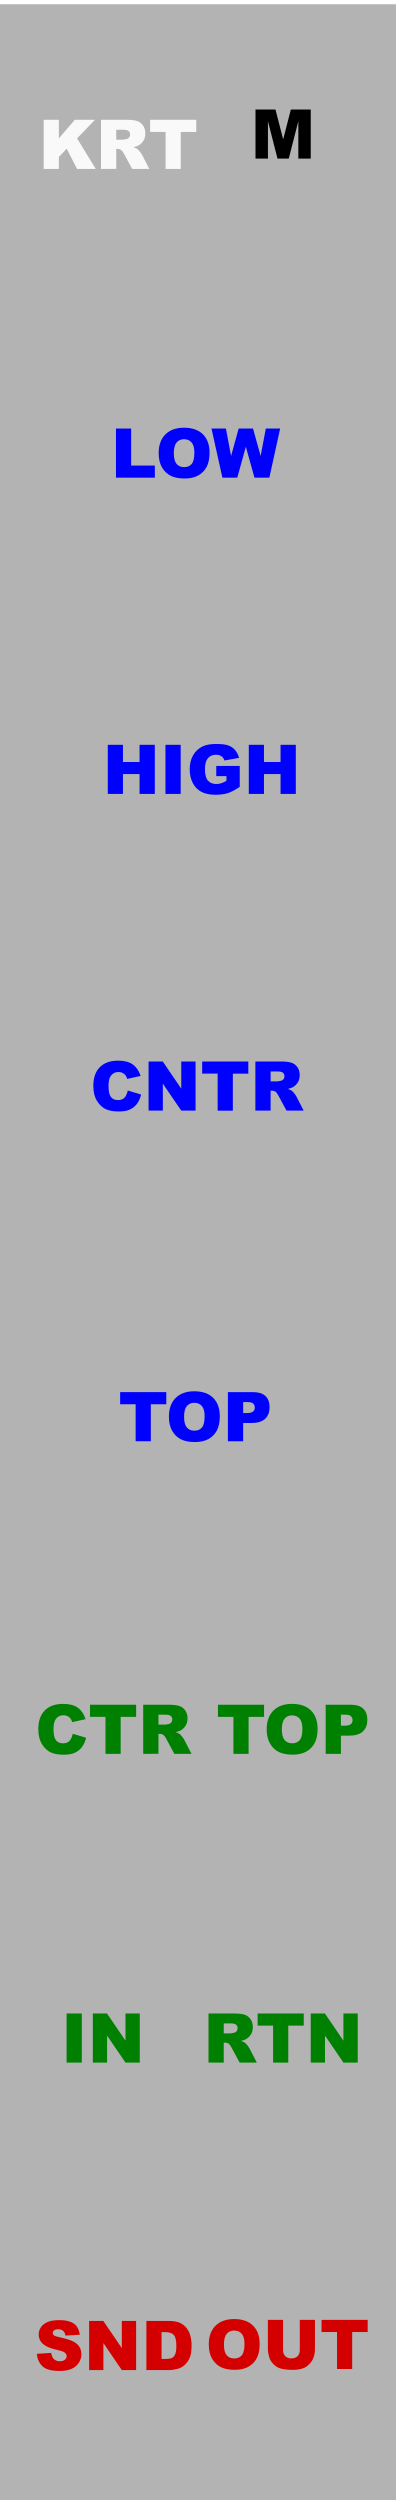
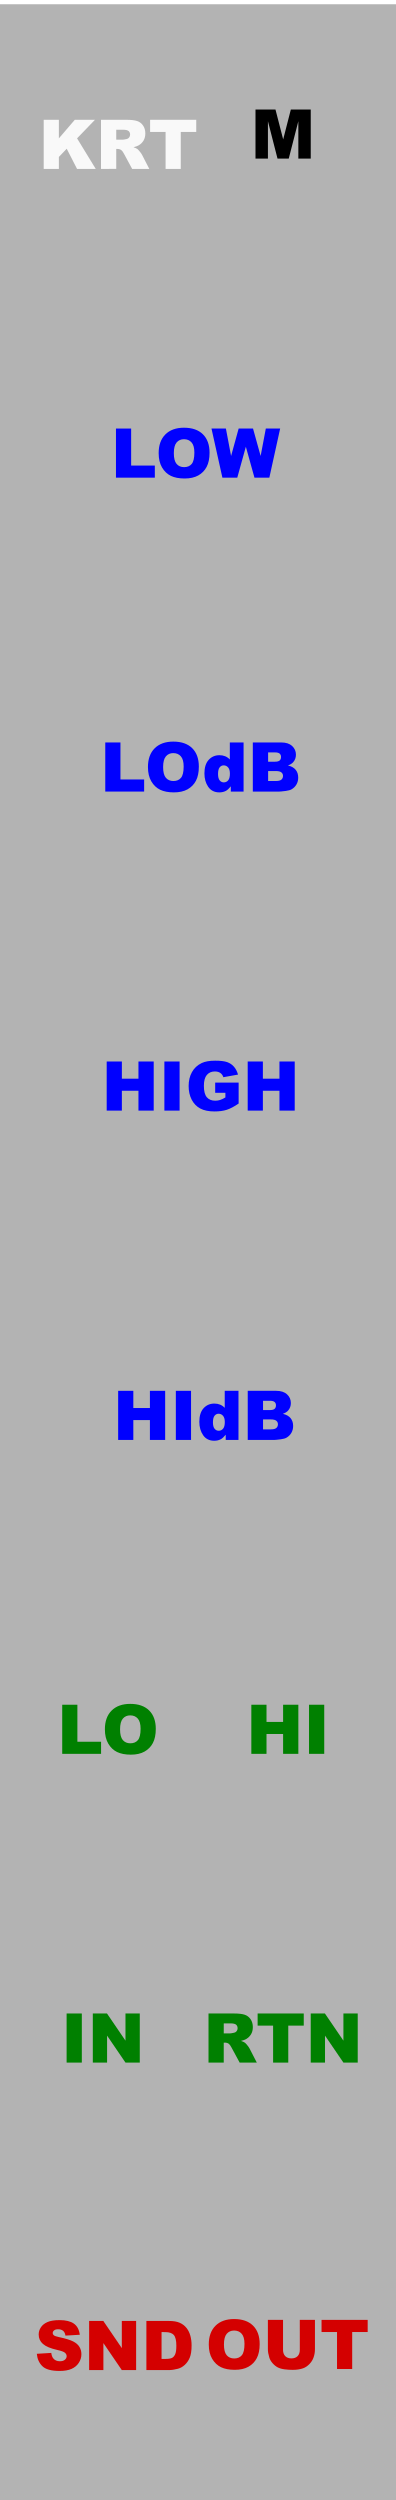
<svg xmlns="http://www.w3.org/2000/svg" width="20.32mm" height="128.542mm" viewBox="0 0 20.32 128.542" version="1.1" id="svg4541">
  <defs id="defs4535" />
  <g id="layer1" style="display:inline;opacity:1">
    <rect style="fill:#b3b3b3;stroke-width:0.249" id="rect111" width="20.505" height="128.323" x="0" y="0.219" />
    <g aria-label="OUT" style="font-style:normal;font-variant:normal;font-weight:normal;font-stretch:normal;font-size:3.528px;line-height:1.25;font-family:'Arial Black';-inkscape-font-specification:'Arial Black, Normal';font-variant-ligatures:normal;font-variant-caps:normal;font-variant-numeric:normal;font-feature-settings:normal;text-align:center;letter-spacing:0px;word-spacing:0px;writing-mode:lr-tb;text-anchor:middle;fill:#d40000;fill-opacity:1;stroke:none;stroke-width:0.265" id="text413" transform="translate(-4.527373,0.1439998)">
      <path d="m 15.262,120.402 q 0,-0.618 0.345,-0.963 0.345,-0.345 0.959,-0.345 0.63,0 0.972,0.339 0.341,0.338 0.341,0.947 0,0.443 -0.15,0.727 -0.148,0.282 -0.431,0.441 -0.281,0.157 -0.701,0.157 -0.427,0 -0.708,-0.136 -0.279,-0.136 -0.453,-0.431 -0.174,-0.295 -0.174,-0.737 z m 0.78,0.003 q 0,0.382 0.141,0.549 0.143,0.167 0.388,0.167 0.251,0 0.389,-0.164 0.138,-0.164 0.138,-0.587 0,-0.357 -0.145,-0.52 -0.143,-0.165 -0.389,-0.165 -0.236,0 -0.379,0.167 -0.143,0.167 -0.143,0.553 z" style="fill:#d40000;stroke-width:0.265" id="path437" />
      <path d="m 19.942,119.137 h 0.779 v 1.506 q 0,0.224 -0.071,0.424 -0.069,0.198 -0.219,0.348 -0.148,0.148 -0.312,0.208 -0.227,0.084 -0.546,0.084 -0.184,0 -0.403,-0.026 -0.217,-0.026 -0.363,-0.102 -0.146,-0.077 -0.269,-0.219 -0.121,-0.141 -0.165,-0.291 -0.072,-0.241 -0.072,-0.427 v -1.506 h 0.779 v 1.542 q 0,0.207 0.114,0.324 0.115,0.115 0.319,0.115 0.202,0 0.315,-0.114 0.115,-0.115 0.115,-0.326 z" style="fill:#d40000;stroke-width:0.265" id="path439" />
      <path d="m 21.06,119.137 h 2.372 v 0.624 h -0.796 v 1.902 h -0.78 v -1.902 h -0.796 z" style="fill:#d40000;stroke-width:0.265" id="path441" />
    </g>
    <g aria-label="M" style="font-style:normal;font-variant:normal;font-weight:normal;font-stretch:normal;font-size:3.528px;line-height:1.25;font-family:'Arial Black';-inkscape-font-specification:'Arial Black, Normal';font-variant-ligatures:normal;font-variant-caps:normal;font-variant-numeric:normal;font-feature-settings:normal;text-align:center;letter-spacing:0px;word-spacing:0px;writing-mode:lr-tb;text-anchor:middle;fill:#000000;fill-opacity:1;stroke:none;stroke-width:0.265" id="text91">
      <path d="m 13.137,5.631 h 1.027 l 0.396,1.537 0.394,-1.537 h 1.023 V 8.156 H 15.34 V 6.23 L 14.846,8.156 H 14.269 L 13.776,6.23 V 8.156 H 13.137 Z" style="stroke-width:0.265" id="path93" />
    </g>
    <g aria-label="SND" style="font-style:normal;font-variant:normal;font-weight:normal;font-stretch:normal;font-size:3.528px;line-height:1.25;font-family:'Arial Black';-inkscape-font-specification:'Arial Black, Normal';font-variant-ligatures:normal;font-variant-caps:normal;font-variant-numeric:normal;font-feature-settings:normal;text-align:center;letter-spacing:0px;word-spacing:0px;writing-mode:lr-tb;text-anchor:middle;fill:#d40000;fill-opacity:1;stroke:none;stroke-width:0.265" id="text98">
      <path d="m 1.894,121.025 0.742,-0.046 q 0.024,0.181 0.098,0.276 0.121,0.153 0.345,0.153 0.167,0 0.257,-0.077 0.091,-0.079 0.091,-0.183 0,-0.098 -0.086,-0.176 -0.086,-0.077 -0.4,-0.146 -0.513,-0.115 -0.732,-0.307 -0.22,-0.191 -0.22,-0.487 0,-0.195 0.112,-0.367 0.114,-0.174 0.339,-0.272 0.227,-0.1 0.622,-0.1 0.484,0 0.737,0.181 0.255,0.179 0.303,0.572 l -0.736,0.043 q -0.029,-0.171 -0.124,-0.248 -0.093,-0.077 -0.258,-0.077 -0.136,0 -0.205,0.059 -0.069,0.057 -0.069,0.14 0,0.06 0.057,0.109 0.055,0.05 0.262,0.093 0.512,0.11 0.732,0.224 0.222,0.112 0.322,0.279 0.102,0.167 0.102,0.374 0,0.243 -0.134,0.448 -0.134,0.205 -0.376,0.312 -0.241,0.105 -0.608,0.105 -0.644,0 -0.892,-0.248 -0.248,-0.248 -0.281,-0.63 z" style="fill:#d40000;stroke-width:0.265" id="path143" />
      <path d="m 4.583,119.336 h 0.729 l 0.951,1.397 v -1.397 h 0.736 v 2.525 H 6.262 l -0.946,-1.387 v 1.387 H 4.583 Z" style="fill:#d40000;stroke-width:0.265" id="path145" />
      <path d="m 7.527,119.336 h 1.159 q 0.343,0 0.553,0.093 0.212,0.093 0.35,0.267 0.138,0.174 0.2,0.405 0.062,0.231 0.062,0.489 0,0.405 -0.093,0.629 -0.091,0.222 -0.255,0.374 -0.164,0.15 -0.351,0.2 -0.257,0.069 -0.465,0.069 H 7.527 Z m 0.78,0.572 v 1.38 h 0.191 q 0.245,0 0.348,-0.053 0.103,-0.055 0.162,-0.189 0.059,-0.136 0.059,-0.439 0,-0.401 -0.131,-0.549 -0.131,-0.148 -0.434,-0.148 z" style="fill:#d40000;stroke-width:0.265" id="path147" />
    </g>
    <g aria-label="IN" style="font-style:normal;font-variant:normal;font-weight:normal;font-stretch:normal;font-size:3.528px;line-height:1.25;font-family:'Arial Black';-inkscape-font-specification:'Arial Black, Normal';font-variant-ligatures:normal;font-variant-caps:normal;font-variant-numeric:normal;font-feature-settings:normal;text-align:center;letter-spacing:0px;word-spacing:0px;writing-mode:lr-tb;text-anchor:middle;fill:#000000;fill-opacity:1;stroke:none;stroke-width:0.265" id="text113" transform="translate(-0.5291667)">
      <path d="m 3.954,103.527 h 0.782 v 2.525 H 3.954 Z" style="fill:#008000;stroke-width:0.265" id="path138" />
      <path d="m 5.301,103.527 h 0.729 l 0.951,1.397 v -1.397 H 7.716 v 2.525 H 6.981 l -0.946,-1.387 v 1.387 H 5.301 Z" style="fill:#008000;stroke-width:0.265" id="path140" />
    </g>
    <g aria-label="RTN" style="font-style:normal;font-variant:normal;font-weight:normal;font-stretch:normal;font-size:3.528px;line-height:1.25;font-family:'Arial Black';-inkscape-font-specification:'Arial Black, Normal';font-variant-ligatures:normal;font-variant-caps:normal;font-variant-numeric:normal;font-feature-settings:normal;text-align:center;letter-spacing:0px;word-spacing:0px;writing-mode:lr-tb;text-anchor:middle;fill:#000000;fill-opacity:1;stroke:none;stroke-width:0.265" id="text117">
      <path d="m 10.721,106.052 v -2.525 h 1.301 q 0.362,0 0.553,0.062 0.191,0.062 0.308,0.231 0.117,0.167 0.117,0.408 0,0.21 -0.09,0.363 -0.09,0.152 -0.246,0.246 -0.1,0.06 -0.274,0.1 0.14,0.046 0.203,0.093 0.043,0.031 0.124,0.133 0.083,0.102 0.11,0.157 l 0.377,0.732 h -0.882 l -0.417,-0.772 q -0.079,-0.15 -0.141,-0.195 -0.084,-0.059 -0.191,-0.059 h -0.069 v 1.025 z m 0.784,-1.502 h 0.329 q 0.053,0 0.207,-0.035 0.078,-0.015 0.126,-0.079 0.05,-0.064 0.05,-0.146 0,-0.122 -0.078,-0.188 -0.078,-0.066 -0.291,-0.066 h -0.343 z" style="fill:#008000;stroke-width:0.265" id="path131" />
      <path d="m 13.246,103.527 h 2.372 v 0.624 h -0.796 v 1.902 h -0.78 v -1.902 h -0.796 z" style="fill:#008000;stroke-width:0.265" id="path133" />
      <path d="m 15.977,103.527 h 0.729 l 0.951,1.397 v -1.397 h 0.736 v 2.525 h -0.736 l -0.946,-1.387 v 1.387 H 15.977 Z" style="fill:#008000;stroke-width:0.265" id="path135" />
    </g>
-     <g aria-label="CTR" style="font-style:normal;font-variant:normal;font-weight:normal;font-stretch:normal;font-size:3.528px;line-height:1.25;font-family:'Arial Black';-inkscape-font-specification:'Arial Black, Normal';font-variant-ligatures:normal;font-variant-caps:normal;font-variant-numeric:normal;font-feature-settings:normal;text-align:center;letter-spacing:0px;word-spacing:0px;writing-mode:lr-tb;text-anchor:middle;fill:#000000;fill-opacity:1;stroke:none;stroke-width:0.265" id="text152">
-       <path d="m 3.743,89.145 0.684,0.207 q -0.069,0.288 -0.217,0.481 -0.148,0.193 -0.369,0.291 -0.219,0.098 -0.558,0.098 -0.412,0 -0.674,-0.119 -0.26,-0.121 -0.45,-0.422 -0.189,-0.301 -0.189,-0.772 0,-0.627 0.332,-0.963 0.334,-0.338 0.944,-0.338 0.477,0 0.749,0.193 0.274,0.193 0.407,0.593 l -0.689,0.153 q -0.036,-0.115 -0.076,-0.169 -0.065,-0.09 -0.16,-0.138 -0.095,-0.048 -0.212,-0.048 -0.265,0 -0.407,0.214 -0.107,0.158 -0.107,0.498 0,0.42 0.127,0.577 0.127,0.155 0.358,0.155 0.224,0 0.338,-0.126 0.115,-0.126 0.167,-0.365 z" style="fill:#008000;stroke-width:0.265" id="path177" />
-       <path d="m 4.628,87.652 h 2.372 v 0.624 H 6.204 v 1.902 H 5.424 V 88.275 H 4.628 Z" style="fill:#008000;stroke-width:0.265" id="path179" />
-       <path d="m 7.363,90.177 v -2.525 h 1.301 q 0.362,0 0.553,0.062 0.191,0.062 0.308,0.231 0.117,0.167 0.117,0.408 0,0.21 -0.09,0.363 -0.09,0.152 -0.246,0.246 -0.1,0.06 -0.274,0.1 0.14,0.047 0.203,0.093 0.043,0.031 0.124,0.133 0.083,0.102 0.11,0.157 l 0.377,0.732 H 8.965 L 8.548,89.405 q -0.079,-0.15 -0.141,-0.195 -0.084,-0.059 -0.191,-0.059 h -0.069 v 1.025 z m 0.784,-1.502 h 0.329 q 0.053,0 0.207,-0.034 0.078,-0.015 0.126,-0.079 0.05,-0.064 0.05,-0.146 0,-0.122 -0.078,-0.188 -0.078,-0.065 -0.291,-0.065 h -0.343 z" style="fill:#008000;stroke-width:0.265" id="path181" />
-     </g>
-     <g aria-label="TOP" style="font-style:normal;font-variant:normal;font-weight:normal;font-stretch:normal;font-size:3.528px;line-height:1.25;font-family:'Arial Black';-inkscape-font-specification:'Arial Black, Normal';font-variant-ligatures:normal;font-variant-caps:normal;font-variant-numeric:normal;font-feature-settings:normal;text-align:center;letter-spacing:0px;word-spacing:0px;writing-mode:lr-tb;text-anchor:middle;fill:#000000;fill-opacity:1;stroke:none;stroke-width:0.265" id="text156">
-       <path d="m 11.206,87.652 h 2.372 v 0.624 h -0.796 v 1.902 h -0.78 v -1.902 h -0.796 z" style="fill:#008000;stroke-width:0.265" id="path170" />
-       <path d="m 13.712,88.916 q 0,-0.618 0.345,-0.963 0.345,-0.345 0.959,-0.345 0.63,0 0.972,0.339 0.341,0.338 0.341,0.947 0,0.443 -0.15,0.727 -0.148,0.282 -0.431,0.441 -0.281,0.157 -0.701,0.157 -0.427,0 -0.708,-0.136 -0.279,-0.136 -0.453,-0.431 -0.174,-0.295 -0.174,-0.737 z m 0.78,0.003 q 0,0.382 0.141,0.549 0.143,0.167 0.388,0.167 0.251,0 0.389,-0.164 0.138,-0.164 0.138,-0.587 0,-0.357 -0.145,-0.52 -0.143,-0.165 -0.389,-0.165 -0.236,0 -0.379,0.167 -0.143,0.167 -0.143,0.553 z" style="fill:#008000;stroke-width:0.265" id="path172" />
-       <path d="m 16.745,87.652 h 1.297 q 0.424,0 0.634,0.202 0.212,0.202 0.212,0.574 0,0.382 -0.231,0.598 -0.229,0.215 -0.701,0.215 h -0.427 v 0.937 H 16.745 Z m 0.784,1.077 h 0.191 q 0.226,0 0.317,-0.078 0.091,-0.079 0.091,-0.202 0,-0.119 -0.079,-0.202 -0.079,-0.083 -0.298,-0.083 h -0.222 z" style="fill:#008000;stroke-width:0.265" id="path174" />
-     </g>
    <g aria-label="LOW" style="font-style:normal;font-variant:normal;font-weight:normal;font-stretch:normal;font-size:3.528px;line-height:1.25;font-family:'Arial Black';-inkscape-font-specification:'Arial Black, Normal';font-variant-ligatures:normal;font-variant-caps:normal;font-variant-numeric:normal;font-feature-settings:normal;text-align:center;letter-spacing:0px;word-spacing:0px;writing-mode:lr-tb;text-anchor:middle;fill:#000000;fill-opacity:1;stroke:none;stroke-width:0.265" id="text186" transform="translate(-0.5291666)">
      <path d="m 6.492,22.035 h 0.78 v 1.903 h 1.218 v 0.622 H 6.492 Z" style="fill:#0000ff;stroke-width:0.265" id="path200" />
      <path d="m 8.687,23.3 q 0,-0.618 0.345,-0.963 0.345,-0.345 0.959,-0.345 0.63,0 0.972,0.339 0.341,0.338 0.341,0.947 0,0.443 -0.15,0.727 -0.148,0.282 -0.431,0.441 -0.281,0.157 -0.701,0.157 -0.427,0 -0.708,-0.136 Q 9.035,24.331 8.861,24.037 8.687,23.742 8.687,23.3 Z m 0.78,0.003 q 0,0.382 0.141,0.549 0.143,0.167 0.388,0.167 0.251,0 0.389,-0.164 0.138,-0.164 0.138,-0.587 0,-0.357 -0.145,-0.52 -0.143,-0.165 -0.389,-0.165 -0.236,0 -0.379,0.167 Q 9.467,22.917 9.467,23.303 Z" style="fill:#0000ff;stroke-width:0.265" id="path202" />
      <path d="m 11.403,22.035 h 0.741 l 0.267,1.411 0.389,-1.411 h 0.739 l 0.391,1.411 0.267,-1.411 h 0.737 l -0.556,2.525 h -0.765 l -0.443,-1.59 -0.441,1.59 h -0.765 z" style="fill:#0000ff;stroke-width:0.265" id="path204" />
    </g>
-     <g aria-label="CNTR" style="font-style:normal;font-variant:normal;font-weight:normal;font-stretch:normal;font-size:3.528px;line-height:1.25;font-family:'Arial Black';-inkscape-font-specification:'Arial Black, Normal';font-variant-ligatures:normal;font-variant-caps:normal;font-variant-numeric:normal;font-feature-settings:normal;text-align:center;letter-spacing:0px;word-spacing:0px;writing-mode:lr-tb;text-anchor:middle;fill:#000000;fill-opacity:1;stroke:none;stroke-width:0.265" id="text209" transform="translate(0.06459576,16.47031)">
-       <path d="m 6.507,39.602 0.684,0.207 q -0.069,0.288 -0.217,0.481 -0.148,0.193 -0.369,0.291 -0.219,0.098 -0.558,0.098 -0.412,0 -0.674,-0.119 -0.26,-0.121 -0.45,-0.422 -0.189,-0.301 -0.189,-0.772 0,-0.627 0.332,-0.963 0.334,-0.338 0.944,-0.338 0.477,0 0.749,0.193 0.274,0.193 0.407,0.593 l -0.689,0.153 q -0.036,-0.115 -0.076,-0.169 -0.065,-0.09 -0.16,-0.138 -0.095,-0.048 -0.212,-0.048 -0.265,0 -0.407,0.214 -0.107,0.158 -0.107,0.498 0,0.42 0.127,0.577 0.127,0.155 0.358,0.155 0.224,0 0.338,-0.126 0.115,-0.126 0.167,-0.365 z" style="fill:#0000ff;stroke-width:0.265" id="path223" />
-       <path d="m 7.575,38.109 h 0.729 l 0.951,1.397 v -1.397 h 0.736 v 2.525 H 9.254 l -0.946,-1.387 v 1.387 H 7.575 Z" style="fill:#0000ff;stroke-width:0.265" id="path225" />
-       <path d="m 10.331,38.109 h 2.372 v 0.624 h -0.796 v 1.902 H 11.126 V 38.732 h -0.796 z" style="fill:#0000ff;stroke-width:0.265" id="path228" />
-       <path d="m 13.066,40.634 v -2.525 h 1.301 q 0.362,0 0.553,0.062 0.191,0.062 0.308,0.231 0.117,0.167 0.117,0.408 0,0.21 -0.09,0.363 -0.09,0.152 -0.246,0.246 -0.1,0.06 -0.274,0.1 0.14,0.047 0.203,0.093 0.043,0.031 0.124,0.133 0.083,0.102 0.11,0.157 l 0.377,0.732 h -0.882 l -0.417,-0.772 q -0.079,-0.15 -0.141,-0.195 -0.084,-0.059 -0.191,-0.059 h -0.069 v 1.025 z m 0.784,-1.502 h 0.329 q 0.053,0 0.207,-0.034 0.078,-0.015 0.126,-0.079 0.05,-0.064 0.05,-0.146 0,-0.122 -0.078,-0.188 -0.078,-0.065 -0.291,-0.065 h -0.343 z" style="fill:#0000ff;stroke-width:0.265" id="path230" />
+     <g aria-label="LOdB" style="font-style:normal;font-variant:normal;font-weight:normal;font-stretch:normal;font-size:3.528px;line-height:1.25;font-family:'Arial Black';-inkscape-font-specification:'Arial Black, Normal';font-variant-ligatures:normal;font-variant-caps:normal;font-variant-numeric:normal;font-feature-settings:normal;text-align:center;letter-spacing:0px;word-spacing:0px;writing-mode:lr-tb;text-anchor:middle;fill:#000000;fill-opacity:1;stroke:none;stroke-width:0.265" id="text71">
+       <path d="m 5.413,38.175 h 0.78 v 1.903 h 1.218 v 0.622 H 5.413 Z" style="fill:#0000ff;stroke-width:0.265" id="path86" />
+       <path d="m 7.607,39.439 q 0,-0.618 0.345,-0.963 0.345,-0.345 0.959,-0.345 0.63,0 0.972,0.339 0.341,0.338 0.341,0.947 0,0.443 -0.15,0.727 -0.148,0.282 -0.431,0.441 -0.281,0.157 -0.701,0.157 -0.427,0 -0.708,-0.136 Q 7.955,40.471 7.781,40.176 7.607,39.882 7.607,39.439 Z m 0.78,0.003 q 0,0.382 0.141,0.549 0.143,0.167 0.388,0.167 0.251,0 0.389,-0.164 0.138,-0.164 0.138,-0.587 0,-0.357 -0.145,-0.52 -0.143,-0.165 -0.389,-0.165 -0.236,0 -0.379,0.167 -0.143,0.167 -0.143,0.553 z" style="fill:#0000ff;stroke-width:0.265" id="path88" />
+       <path d="m 12.524,38.175 v 2.525 h -0.656 v -0.27 q -0.138,0.172 -0.251,0.233 -0.152,0.079 -0.338,0.079 -0.374,0 -0.572,-0.284 -0.196,-0.284 -0.196,-0.691 0,-0.455 0.217,-0.696 0.219,-0.241 0.555,-0.241 0.164,0 0.296,0.055 0.134,0.055 0.238,0.165 v -0.875 z m -0.703,1.605 q 0,-0.215 -0.091,-0.32 -0.091,-0.107 -0.231,-0.107 -0.122,0 -0.205,0.102 -0.083,0.102 -0.083,0.341 0,0.224 0.084,0.329 0.086,0.103 0.212,0.103 0.134,0 0.224,-0.105 0.09,-0.105 0.09,-0.343 z" style="fill:#0000ff;stroke-width:0.265" id="path90" />
+       <path d="m 12.999,38.175 h 1.461 q 0.365,0 0.56,0.181 0.196,0.181 0.196,0.448 0,0.224 -0.14,0.384 -0.093,0.107 -0.272,0.169 0.272,0.065 0.4,0.226 0.129,0.158 0.129,0.4 0,0.196 -0.091,0.353 -0.091,0.157 -0.25,0.248 -0.098,0.057 -0.296,0.083 -0.264,0.034 -0.35,0.034 h -1.347 z m 0.787,0.99 h 0.339 q 0.183,0 0.253,-0.062 0.072,-0.064 0.072,-0.183 0,-0.11 -0.072,-0.172 -0.071,-0.062 -0.248,-0.062 h -0.345 z m 0,0.992 h 0.398 q 0.202,0 0.284,-0.071 0.083,-0.072 0.083,-0.193 0,-0.112 -0.083,-0.179 -0.081,-0.069 -0.286,-0.069 h -0.396 z" style="fill:#0000ff;stroke-width:0.265" id="path92" />
    </g>
-     <g aria-label="TOP" style="font-style:normal;font-variant:normal;font-weight:normal;font-stretch:normal;font-size:3.528px;line-height:1.25;font-family:'Arial Black';-inkscape-font-specification:'Arial Black, Normal';font-variant-ligatures:normal;font-variant-caps:normal;font-variant-numeric:normal;font-feature-settings:normal;text-align:center;letter-spacing:0px;word-spacing:0px;writing-mode:lr-tb;text-anchor:middle;fill:#000000;fill-opacity:1;stroke:none;stroke-width:0.265" id="text260">
-       <path d="m 6.178,71.578 h 2.372 v 0.624 H 7.755 V 74.104 H 6.974 v -1.902 h -0.796 z" style="fill:#0000ff;stroke-width:0.265" id="path274" />
-       <path d="m 8.685,72.843 q 0,-0.618 0.345,-0.963 0.345,-0.345 0.959,-0.345 0.63,0 0.972,0.339 0.341,0.338 0.341,0.947 0,0.443 -0.15,0.727 -0.148,0.282 -0.431,0.441 -0.281,0.157 -0.701,0.157 -0.427,0 -0.708,-0.136 Q 9.033,73.875 8.859,73.58 8.685,73.285 8.685,72.843 Z m 0.78,0.003 q 0,0.382 0.141,0.549 0.143,0.167 0.388,0.167 0.251,0 0.389,-0.164 0.138,-0.164 0.138,-0.587 0,-0.357 -0.145,-0.52 -0.143,-0.165 -0.389,-0.165 -0.236,0 -0.379,0.167 -0.143,0.167 -0.143,0.553 z" style="fill:#0000ff;stroke-width:0.265" id="path276" />
-       <path d="m 11.718,71.578 h 1.297 q 0.424,0 0.634,0.202 0.212,0.202 0.212,0.574 0,0.382 -0.231,0.598 -0.229,0.215 -0.701,0.215 h -0.427 v 0.937 h -0.784 z m 0.784,1.077 h 0.191 q 0.226,0 0.317,-0.078 0.091,-0.079 0.091,-0.202 0,-0.119 -0.079,-0.202 -0.079,-0.083 -0.298,-0.083 h -0.222 z" style="fill:#0000ff;stroke-width:0.265" id="path278" />
+     <g aria-label="HIGH" style="font-style:normal;font-variant:normal;font-weight:normal;font-stretch:normal;font-size:3.528px;line-height:1.25;font-family:'Arial Black';-inkscape-font-specification:'Arial Black, Normal';font-variant-ligatures:normal;font-variant-caps:normal;font-variant-numeric:normal;font-feature-settings:normal;text-align:center;letter-spacing:0px;word-spacing:0px;writing-mode:lr-tb;text-anchor:middle;fill:#000000;fill-opacity:1;stroke:none;stroke-width:0.265" id="text97">
+       <path d="m 5.486,54.579 h 0.78 v 0.884 h 0.853 v -0.884 h 0.784 v 2.525 H 7.119 v -1.021 H 6.266 v 1.021 H 5.486 Z" style="fill:#0000ff;stroke-width:0.265" id="path112" />
+       <path d="m 8.452,54.579 h 0.782 v 2.525 H 8.452 Z" style="fill:#0000ff;stroke-width:0.265" id="path114" />
+       <path d="m 11.064,56.189 v -0.525 h 1.206 v 1.077 q -0.346,0.236 -0.613,0.322 -0.265,0.084 -0.63,0.084 -0.45,0 -0.734,-0.153 -0.282,-0.153 -0.439,-0.456 -0.155,-0.303 -0.155,-0.696 0,-0.413 0.171,-0.718 0.171,-0.307 0.5,-0.465 0.257,-0.122 0.691,-0.122 0.419,0 0.625,0.076 0.208,0.076 0.345,0.236 0.138,0.158 0.207,0.403 l -0.753,0.134 q -0.047,-0.143 -0.158,-0.219 -0.11,-0.076 -0.282,-0.076 -0.257,0 -0.41,0.179 -0.152,0.177 -0.152,0.563 0,0.41 0.153,0.586 0.155,0.176 0.431,0.176 0.131,0 0.25,-0.038 0.119,-0.038 0.272,-0.129 v -0.238 z" style="fill:#0000ff;stroke-width:0.265" id="path116" />
+       <path d="m 12.736,54.579 h 0.78 v 0.884 h 0.853 v -0.884 h 0.784 v 2.525 h -0.784 v -1.021 h -0.853 v 1.021 h -0.78 z" style="fill:#0000ff;stroke-width:0.265" id="path118" />
    </g>
-     <g transform="translate(0.1221315,-16.21709)" aria-label="HIGH" style="font-style:normal;font-variant:normal;font-weight:normal;font-stretch:normal;font-size:3.528px;line-height:1.25;font-family:'Arial Black';-inkscape-font-specification:'Arial Black, Normal';font-variant-ligatures:normal;font-variant-caps:normal;font-variant-numeric:normal;font-feature-settings:normal;text-align:center;letter-spacing:0px;word-spacing:0px;writing-mode:lr-tb;text-anchor:middle;display:inline;opacity:1;fill:#000000;fill-opacity:1;stroke:none;stroke-width:0.265" id="text235-3">
-       <path d="m 5.42,54.513 h 0.78 v 0.884 H 7.053 V 54.513 H 7.837 V 57.038 H 7.053 V 56.017 H 6.2 V 57.038 H 5.42 Z" style="fill:#0000ff;stroke-width:0.265" id="path249-6" />
-       <path d="M 8.386,54.513 H 9.168 V 57.038 H 8.386 Z" style="fill:#0000ff;stroke-width:0.265" id="path251-7" />
-       <path d="M 10.998,56.123 V 55.598 h 1.206 v 1.077 q -0.346,0.236 -0.613,0.322 -0.265,0.084 -0.63,0.084 -0.45,0 -0.734,-0.153 Q 9.943,56.774 9.787,56.471 9.632,56.168 9.632,55.775 q 0,-0.413 0.171,-0.718 0.171,-0.307 0.5,-0.465 0.257,-0.122 0.691,-0.122 0.419,0 0.625,0.076 0.208,0.076 0.345,0.236 0.138,0.158 0.207,0.403 l -0.753,0.134 q -0.047,-0.143 -0.158,-0.219 -0.11,-0.076 -0.282,-0.076 -0.257,0 -0.41,0.179 -0.152,0.177 -0.152,0.563 0,0.41 0.153,0.586 0.155,0.176 0.431,0.176 0.131,0 0.25,-0.038 0.119,-0.038 0.272,-0.129 v -0.238 z" style="fill:#0000ff;stroke-width:0.265" id="path253-5" />
-       <path d="m 12.67,54.513 h 0.78 v 0.884 h 0.853 v -0.884 h 0.784 v 2.525 h -0.784 v -1.021 h -0.853 v 1.021 h -0.78 z" style="fill:#0000ff;stroke-width:0.265" id="path255-3" />
+     <g aria-label="HIdB" style="font-style:normal;font-variant:normal;font-weight:normal;font-stretch:normal;font-size:3.528px;line-height:1.25;font-family:'Arial Black';-inkscape-font-specification:'Arial Black, Normal';font-variant-ligatures:normal;font-variant-caps:normal;font-variant-numeric:normal;font-feature-settings:normal;text-align:center;letter-spacing:0px;word-spacing:0px;writing-mode:lr-tb;text-anchor:middle;fill:#000000;fill-opacity:1;stroke:none;stroke-width:0.265" id="text124">
+       <path d="m 6.075,71.512 h 0.78 v 0.884 h 0.853 v -0.884 h 0.784 v 2.525 H 7.708 V 73.016 H 6.855 v 1.021 H 6.075 Z" style="fill:#0000ff;stroke-width:0.265" id="path139" />
+       <path d="m 9.041,71.512 h 0.782 v 2.525 H 9.041 Z" style="fill:#0000ff;stroke-width:0.265" id="path141" />
+       <path d="m 12.262,71.512 v 2.525 H 11.606 v -0.27 q -0.138,0.172 -0.251,0.233 -0.152,0.079 -0.338,0.079 -0.374,0 -0.572,-0.284 -0.196,-0.284 -0.196,-0.691 0,-0.455 0.217,-0.696 0.219,-0.241 0.555,-0.241 0.164,0 0.296,0.055 0.134,0.055 0.238,0.165 v -0.875 z m -0.703,1.605 q 0,-0.215 -0.091,-0.32 -0.091,-0.107 -0.231,-0.107 -0.122,0 -0.205,0.102 -0.083,0.102 -0.083,0.341 0,0.224 0.084,0.329 0.086,0.103 0.212,0.103 0.134,0 0.224,-0.105 0.09,-0.105 0.09,-0.343 z" style="fill:#0000ff;stroke-width:0.265" id="path144" />
+       <path d="m 12.738,71.512 h 1.461 q 0.365,0 0.56,0.181 0.196,0.181 0.196,0.448 0,0.224 -0.14,0.384 -0.093,0.107 -0.272,0.169 0.272,0.065 0.4,0.226 0.129,0.158 0.129,0.4 0,0.196 -0.091,0.353 -0.091,0.157 -0.25,0.248 -0.098,0.057 -0.296,0.083 -0.264,0.034 -0.35,0.034 h -1.347 z m 0.787,0.99 H 13.864 q 0.183,0 0.253,-0.062 0.072,-0.064 0.072,-0.183 0,-0.11 -0.072,-0.172 -0.071,-0.062 -0.248,-0.062 h -0.345 z m 0,0.992 h 0.398 q 0.202,0 0.284,-0.071 0.083,-0.072 0.083,-0.193 0,-0.112 -0.083,-0.179 -0.081,-0.069 -0.286,-0.069 h -0.396 z" style="fill:#0000ff;stroke-width:0.265" id="path146" />
+     </g>
+     <g aria-label="LO" style="font-style:normal;font-variant:normal;font-weight:normal;font-stretch:normal;font-size:3.528px;line-height:1.25;font-family:'Arial Black';-inkscape-font-specification:'Arial Black, Normal';font-variant-ligatures:normal;font-variant-caps:normal;font-variant-numeric:normal;font-feature-settings:normal;text-align:center;letter-spacing:0px;word-spacing:0px;writing-mode:lr-tb;text-anchor:middle;fill:#000000;fill-opacity:1;stroke:none;stroke-width:0.265" id="text151">
+       <path d="m 3.199,87.652 h 0.78 v 1.903 h 1.218 v 0.622 H 3.199 Z" style="fill:#008000;stroke-width:0.265" id="path186" />
+       <path d="m 5.393,88.916 q 0,-0.618 0.345,-0.963 0.345,-0.345 0.959,-0.345 0.63,0 0.972,0.339 0.341,0.338 0.341,0.947 0,0.443 -0.15,0.727 -0.148,0.282 -0.431,0.441 -0.281,0.157 -0.701,0.157 -0.427,0 -0.708,-0.136 -0.279,-0.136 -0.453,-0.431 -0.174,-0.295 -0.174,-0.737 z m 0.78,0.003 q 0,0.382 0.141,0.549 0.143,0.167 0.388,0.167 0.251,0 0.389,-0.164 0.138,-0.164 0.138,-0.587 0,-0.357 -0.145,-0.52 -0.143,-0.165 -0.389,-0.165 -0.236,0 -0.379,0.167 -0.143,0.167 -0.143,0.553 z" style="fill:#008000;stroke-width:0.265" id="path188" />
+     </g>
+     <g aria-label="HI" style="font-style:normal;font-variant:normal;font-weight:normal;font-stretch:normal;font-size:3.528px;line-height:1.25;font-family:'Arial Black';-inkscape-font-specification:'Arial Black, Normal';font-variant-ligatures:normal;font-variant-caps:normal;font-variant-numeric:normal;font-feature-settings:normal;text-align:center;letter-spacing:0px;word-spacing:0px;writing-mode:lr-tb;text-anchor:middle;fill:#000000;fill-opacity:1;stroke:none;stroke-width:0.265" id="text167">
+       <path d="m 12.923,87.652 h 0.78 v 0.884 h 0.853 v -0.884 h 0.784 v 2.525 H 14.556 V 89.156 h -0.853 v 1.021 h -0.78 z" style="fill:#008000;stroke-width:0.265" id="path181" />
+       <path d="m 15.889,87.652 h 0.782 v 2.525 h -0.782 z" style="fill:#008000;stroke-width:0.265" id="path183" />
    </g>
  </g>
  <g id="layer4" transform="translate(0,28.00003)" style="display:inline">
    <text xml:space="preserve" style="font-style:normal;font-variant:normal;font-weight:normal;font-stretch:normal;font-size:4.586px;line-height:1.25;font-family:'Arial Black';-inkscape-font-specification:'Arial Black, Normal';font-variant-ligatures:normal;font-variant-caps:normal;font-variant-numeric:normal;text-align:center;letter-spacing:0px;word-spacing:0px;writing-mode:lr-tb;text-anchor:middle;fill:#000000;fill-opacity:1;stroke:none;stroke-width:0.265" x="11.906" y="-21.167" id="text115">
      <tspan id="tspan113" x="11.906" y="-17.055" style="stroke-width:0.265" />
    </text>
    <g aria-label="KRT" style="font-style:normal;font-variant:normal;font-weight:normal;font-stretch:normal;font-size:3.528px;line-height:1.25;font-family:'Arial Black';-inkscape-font-specification:'Arial Black, Normal';font-variant-ligatures:normal;font-variant-caps:normal;font-variant-numeric:normal;font-feature-settings:normal;text-align:center;letter-spacing:0px;word-spacing:0px;writing-mode:lr-tb;text-anchor:middle;fill:#000000;fill-opacity:1;stroke:none;stroke-width:0.265" id="text123" transform="translate(-12.17084,-117.4752)">
      <path d="m 14.418,95.635 h 0.78 v 0.954 l 0.818,-0.954 h 1.037 l -0.92,0.953 0.961,1.573 h -0.961 l -0.532,-1.039 -0.403,0.422 v 0.617 h -0.78 z" style="fill:#f9f9f9;stroke-width:0.265" id="path227" />
      <path d="m 17.364,98.16 v -2.525 h 1.301 q 0.362,0 0.553,0.062 0.191,0.062 0.308,0.231 0.117,0.167 0.117,0.408 0,0.21 -0.09,0.363 -0.09,0.152 -0.246,0.246 -0.1,0.06 -0.274,0.1 0.14,0.047 0.203,0.093 0.043,0.031 0.124,0.133 0.083,0.102 0.11,0.157 l 0.377,0.732 H 18.966 l -0.417,-0.772 q -0.079,-0.15 -0.141,-0.195 -0.084,-0.059 -0.191,-0.059 h -0.069 v 1.025 z m 0.784,-1.502 h 0.329 q 0.053,0 0.207,-0.034 0.078,-0.015 0.126,-0.079 0.05,-0.064 0.05,-0.146 0,-0.122 -0.078,-0.188 -0.078,-0.065 -0.291,-0.065 H 18.148 Z" style="fill:#f9f9f9;stroke-width:0.265" id="path229" />
      <path d="m 19.889,95.635 h 2.372 v 0.624 h -0.796 v 1.902 h -0.78 v -1.902 h -0.796 z" style="fill:#f9f9f9;stroke-width:0.265" id="path231" />
    </g>
    <g aria-label="Ω" style="font-style:normal;font-variant:normal;font-weight:normal;font-stretch:normal;font-size:3.528px;line-height:1.25;font-family:'Arial Black';-inkscape-font-specification:'Arial Black, Normal';font-variant-ligatures:normal;font-variant-caps:normal;font-variant-numeric:normal;font-feature-settings:normal;text-align:center;letter-spacing:0px;word-spacing:0px;writing-mode:lr-tb;text-anchor:middle;fill:#000000;fill-opacity:1;stroke:none;stroke-width:0.265" id="text107" transform="matrix(2.52226,0,0,2.48147,-16.86749,28.08487)" />
    <g aria-label="F" transform="scale(1.204776,0.8300298)" style="font-style:normal;font-variant:normal;font-weight:normal;font-stretch:normal;font-size:7.145px;line-height:1.25;font-family:'Arial Black';-inkscape-font-specification:'Arial Black, Normal';font-variant-ligatures:normal;font-variant-caps:normal;font-variant-numeric:normal;font-feature-settings:normal;text-align:center;letter-spacing:0px;word-spacing:0px;writing-mode:lr-tb;text-anchor:middle;fill:#000000;fill-opacity:1;stroke:none;stroke-width:0.536" id="text135" />
  </g>
</svg>
